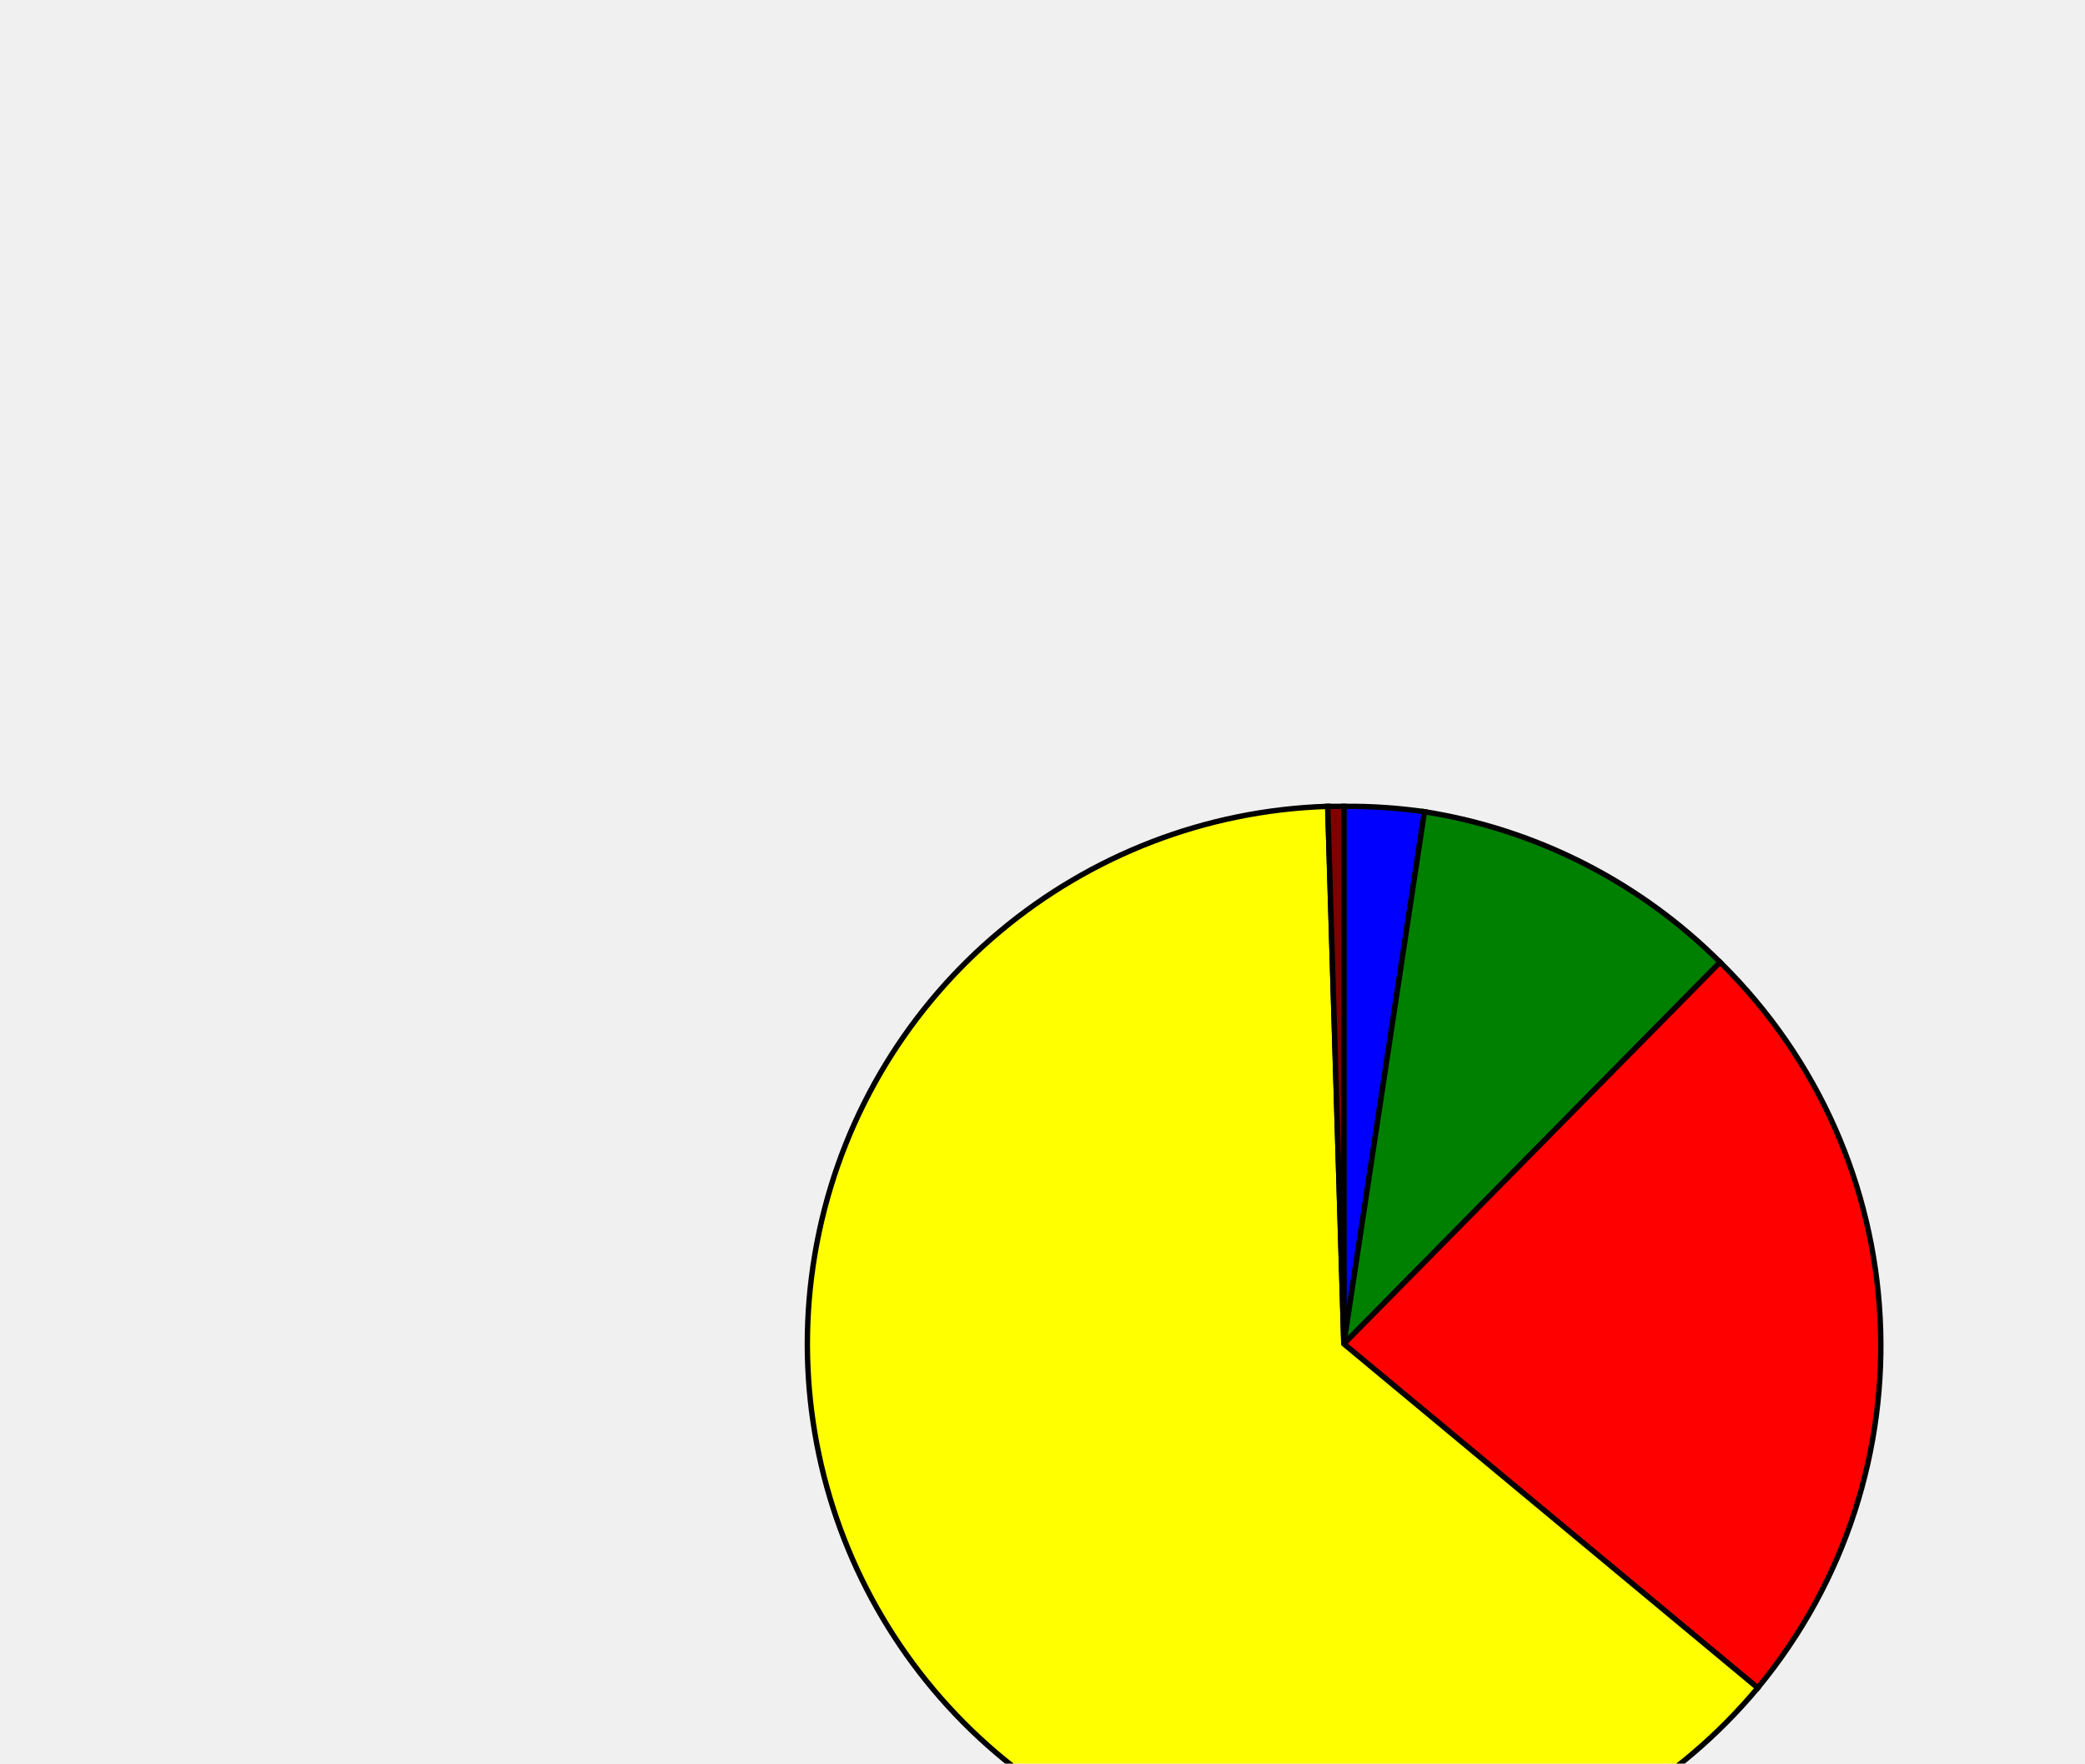
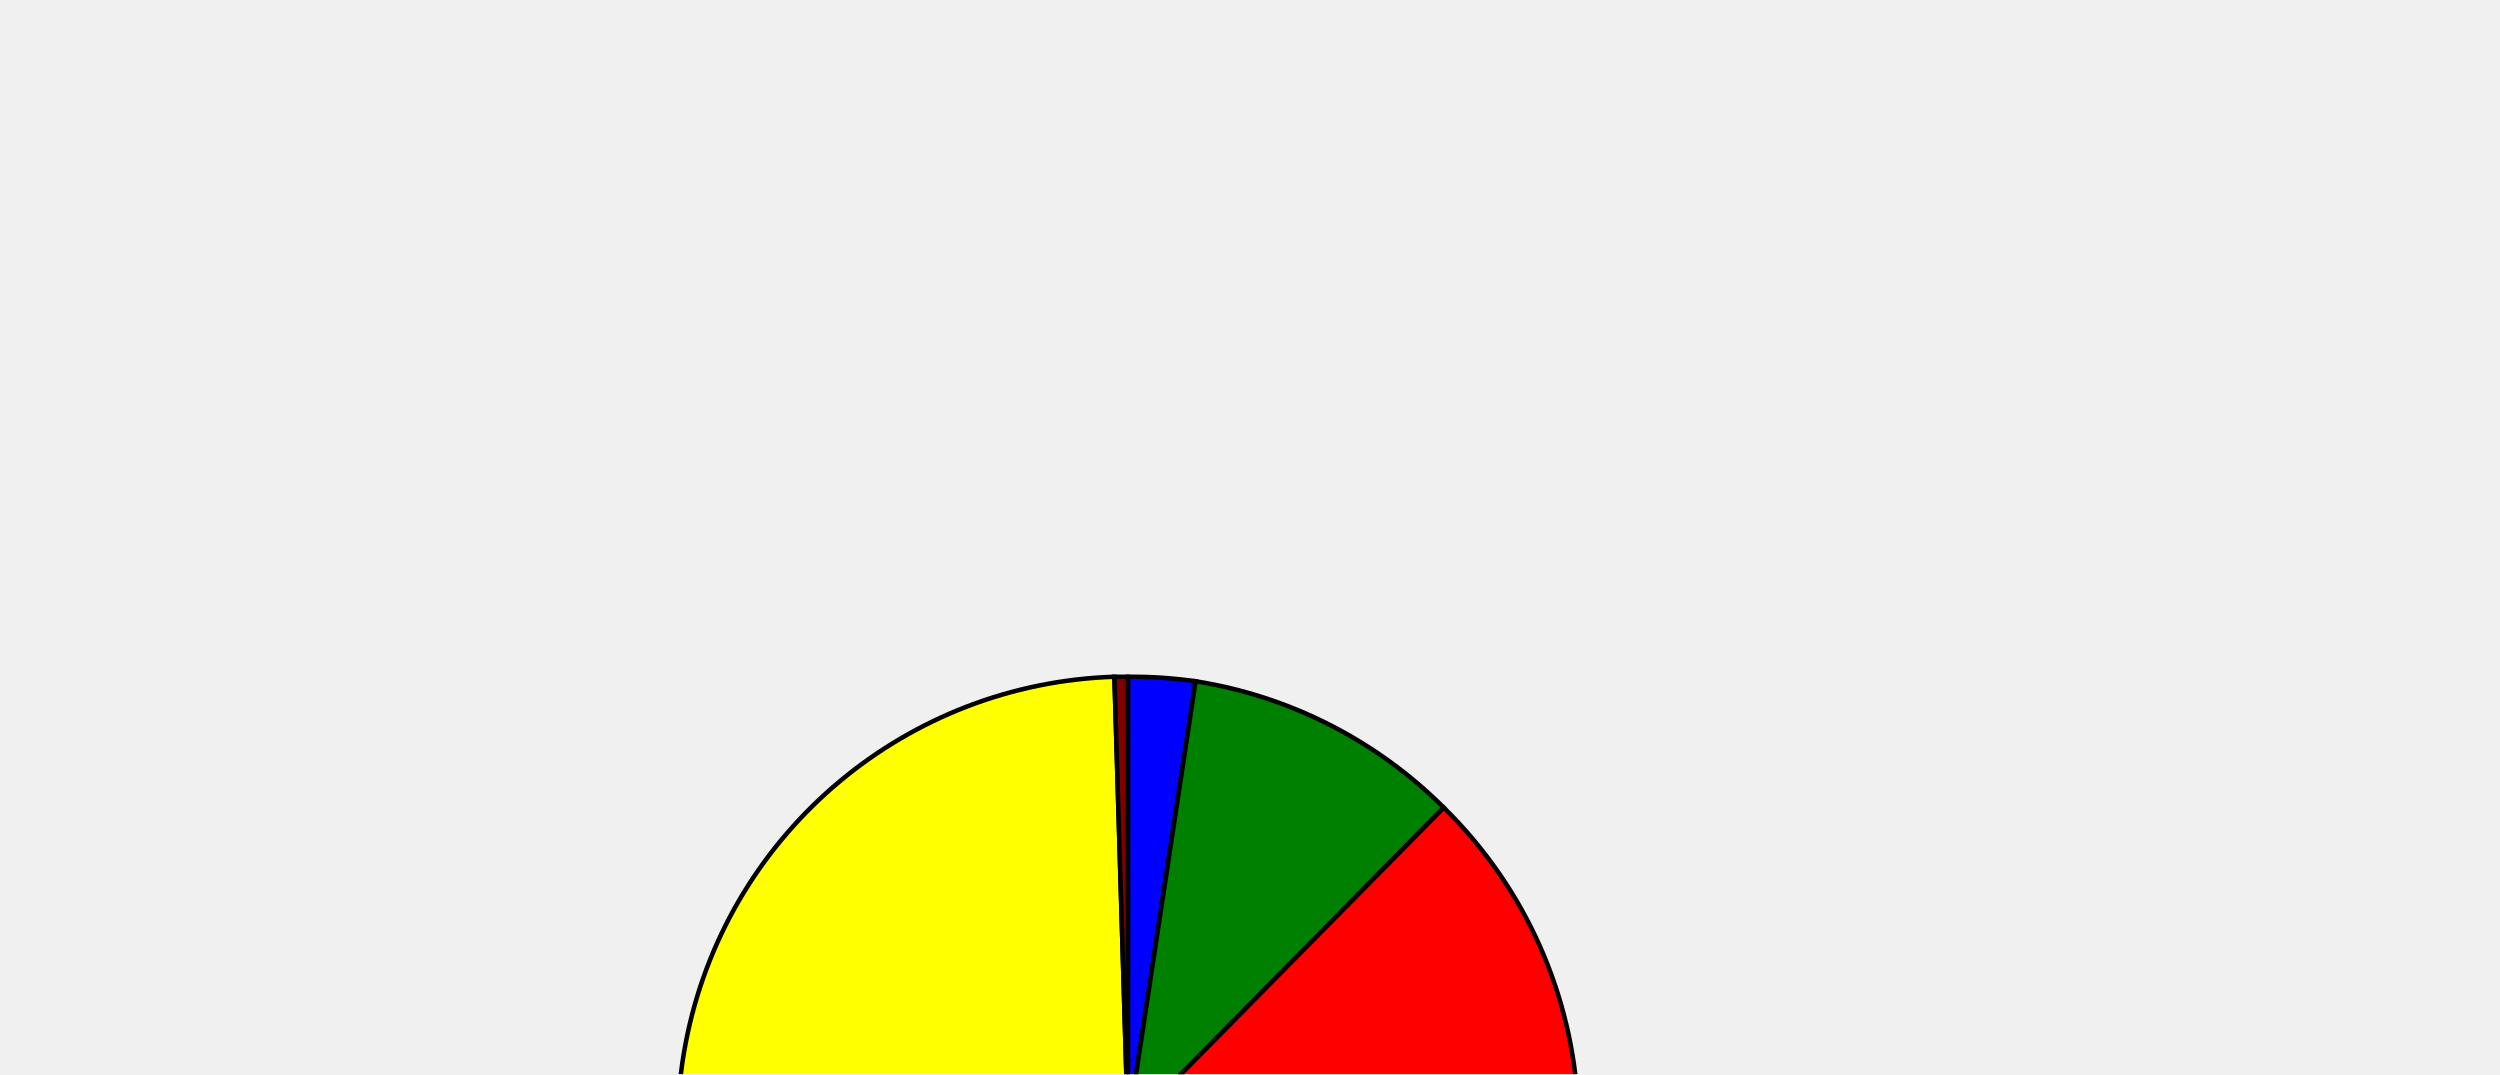
<svg xmlns="http://www.w3.org/2000/svg">
  <svg>
    <g>
      <path d="M250.0 250.0L250,150A100.0,100.0 0 0 1 265,151Z" fill="Blue" stroke="black" />
      <path d="M250.0 250.0L265,151A100.0,100.0 0 0 1 320,179Z" fill="Green" stroke="black" />
      <path d="M250.0 250.0L320,179A100.0,100.0 0 0 1 327,314Z" fill="Red" stroke="black" />
      <path d="M250.0 250.0L327,314A100.0,100.0 0 1 1 247,150Z" fill="Yellow" stroke="black" />
      <path d="M250.0 250.0L247,150A100.0,100.0 0 0 1 250,150Z" fill="Maroon" stroke="black" />
    </g>
  </svg>
-   <text x="102" y="475" fill="black">Afrique</text>
-   <text x="184" y="475" fill="black">Amerique</text>
-   <text x="267" y="475" fill="black">Asie</text>
-   <text x="346" y="475" fill="black">Europe</text>
-   <text x="427" y="475" fill="black">Oceanie</text>
-   <text x="230.0" y="375.0" fill="black">2010</text>
-   <rect x="78" y="465" width="10" height="10" fill="Blue" />
-   <rect x="163" y="465" width="10" height="10" fill="Green" />
-   <rect x="248" y="465" width="10" height="10" fill="Red" />
-   <rect x="333" y="465" width="10" height="10" fill="Yellow" />
-   <rect x="418" y="465" width="10" height="10" fill="Maroon" />
+   <rect x="240.0" y="375.0" width="20.0" height="10.0" fill="White" stroke="black" />
+   <text x="265" y="385">Afrique</text>
+   <rect x="340.0" y="375.0" width="20.0" height="10.0" fill="White" stroke="black" />
+   <text x="365" y="385">Amerique</text>
+   <rect x="440.0" y="375.0" width="20.0" height="10.0" fill="White" stroke="black" />
+   <text x="465" y="385">Asie</text>
+   <rect x="540.0" y="375.0" width="20.0" height="10.0" fill="White" stroke="black" />
+   <text x="565" y="385">Europe</text>
+   <rect x="640.0" y="375.0" width="20.0" height="10.0" fill="White" stroke="black" />
+   <text x="665" y="385">Oceanie</text>
+   <rect x="240.0" y="375.0" width="20.0" height="10.0" fill="Blue" stroke="black" />
+   <rect x="340.0" y="375.0" width="20.0" height="10.0" fill="Green" stroke="black" />
+   <rect x="440.0" y="375.0" width="20.0" height="10.0" fill="Red" stroke="black" />
+   <rect x="540.0" y="375.0" width="20.0" height="10.0" fill="Yellow" stroke="black" />
+   <rect x="640.0" y="375.0" width="20.0" height="10.0" fill="Maroon" stroke="black" />
</svg>
